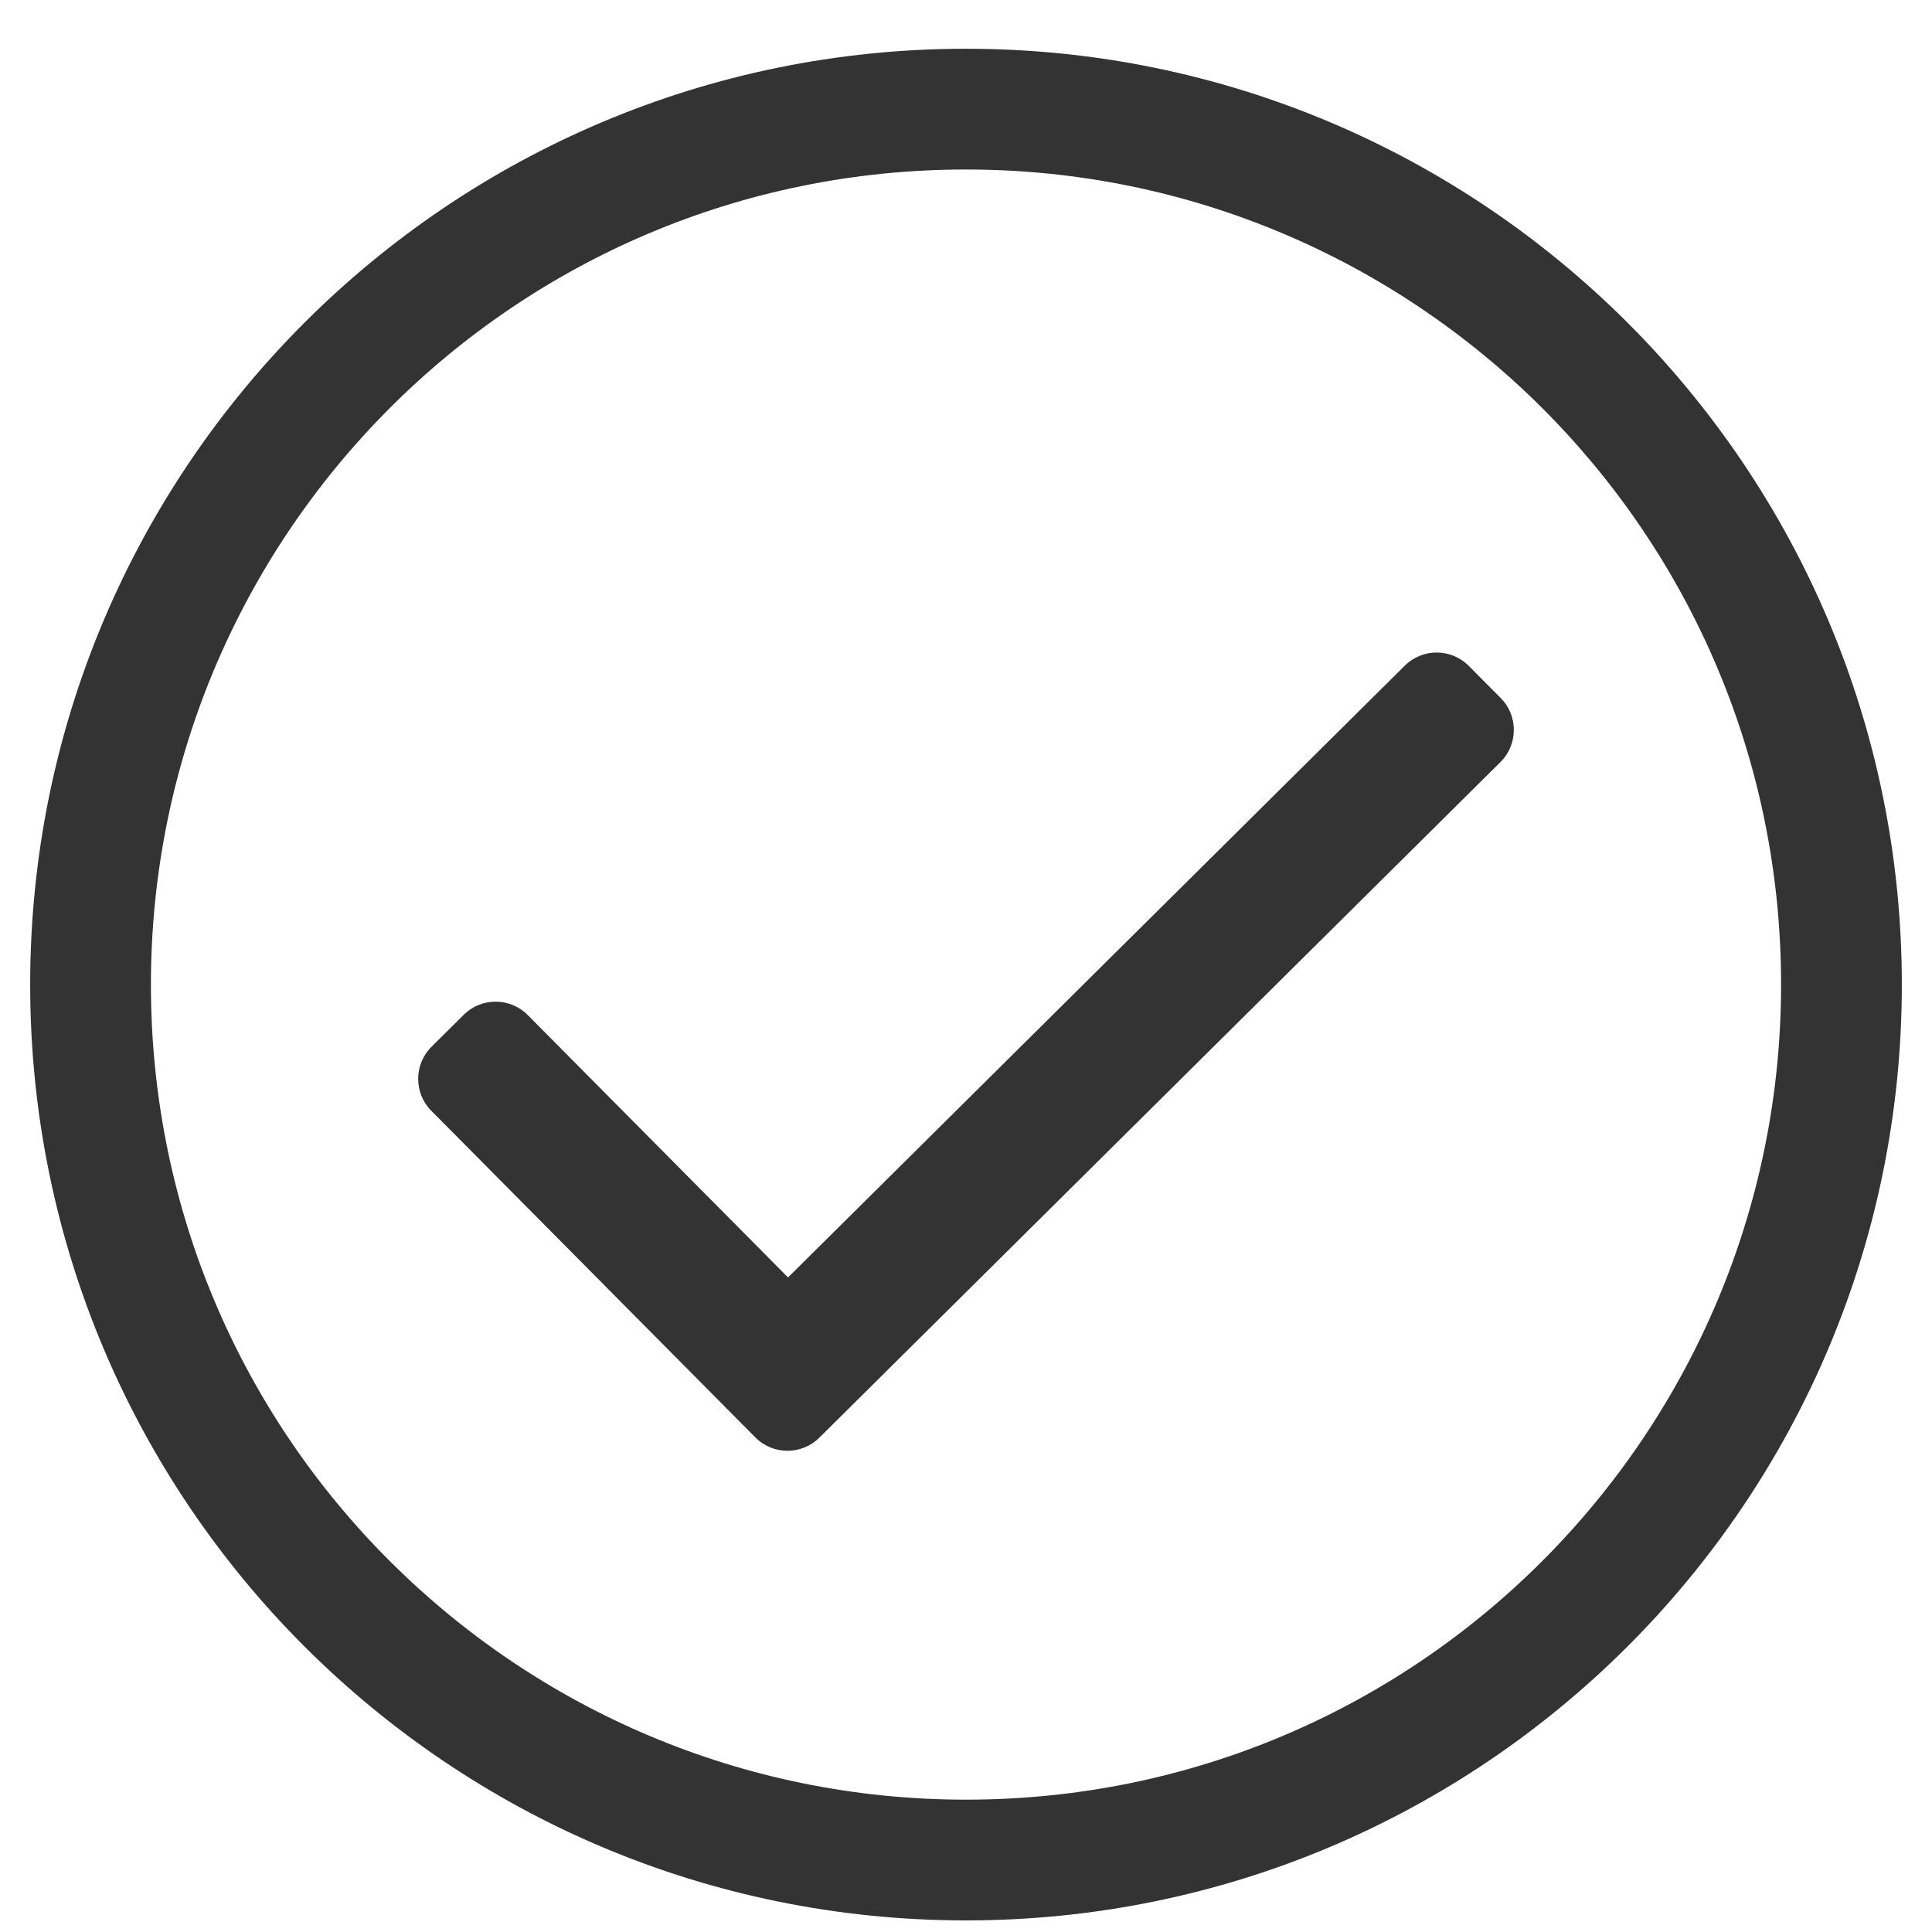
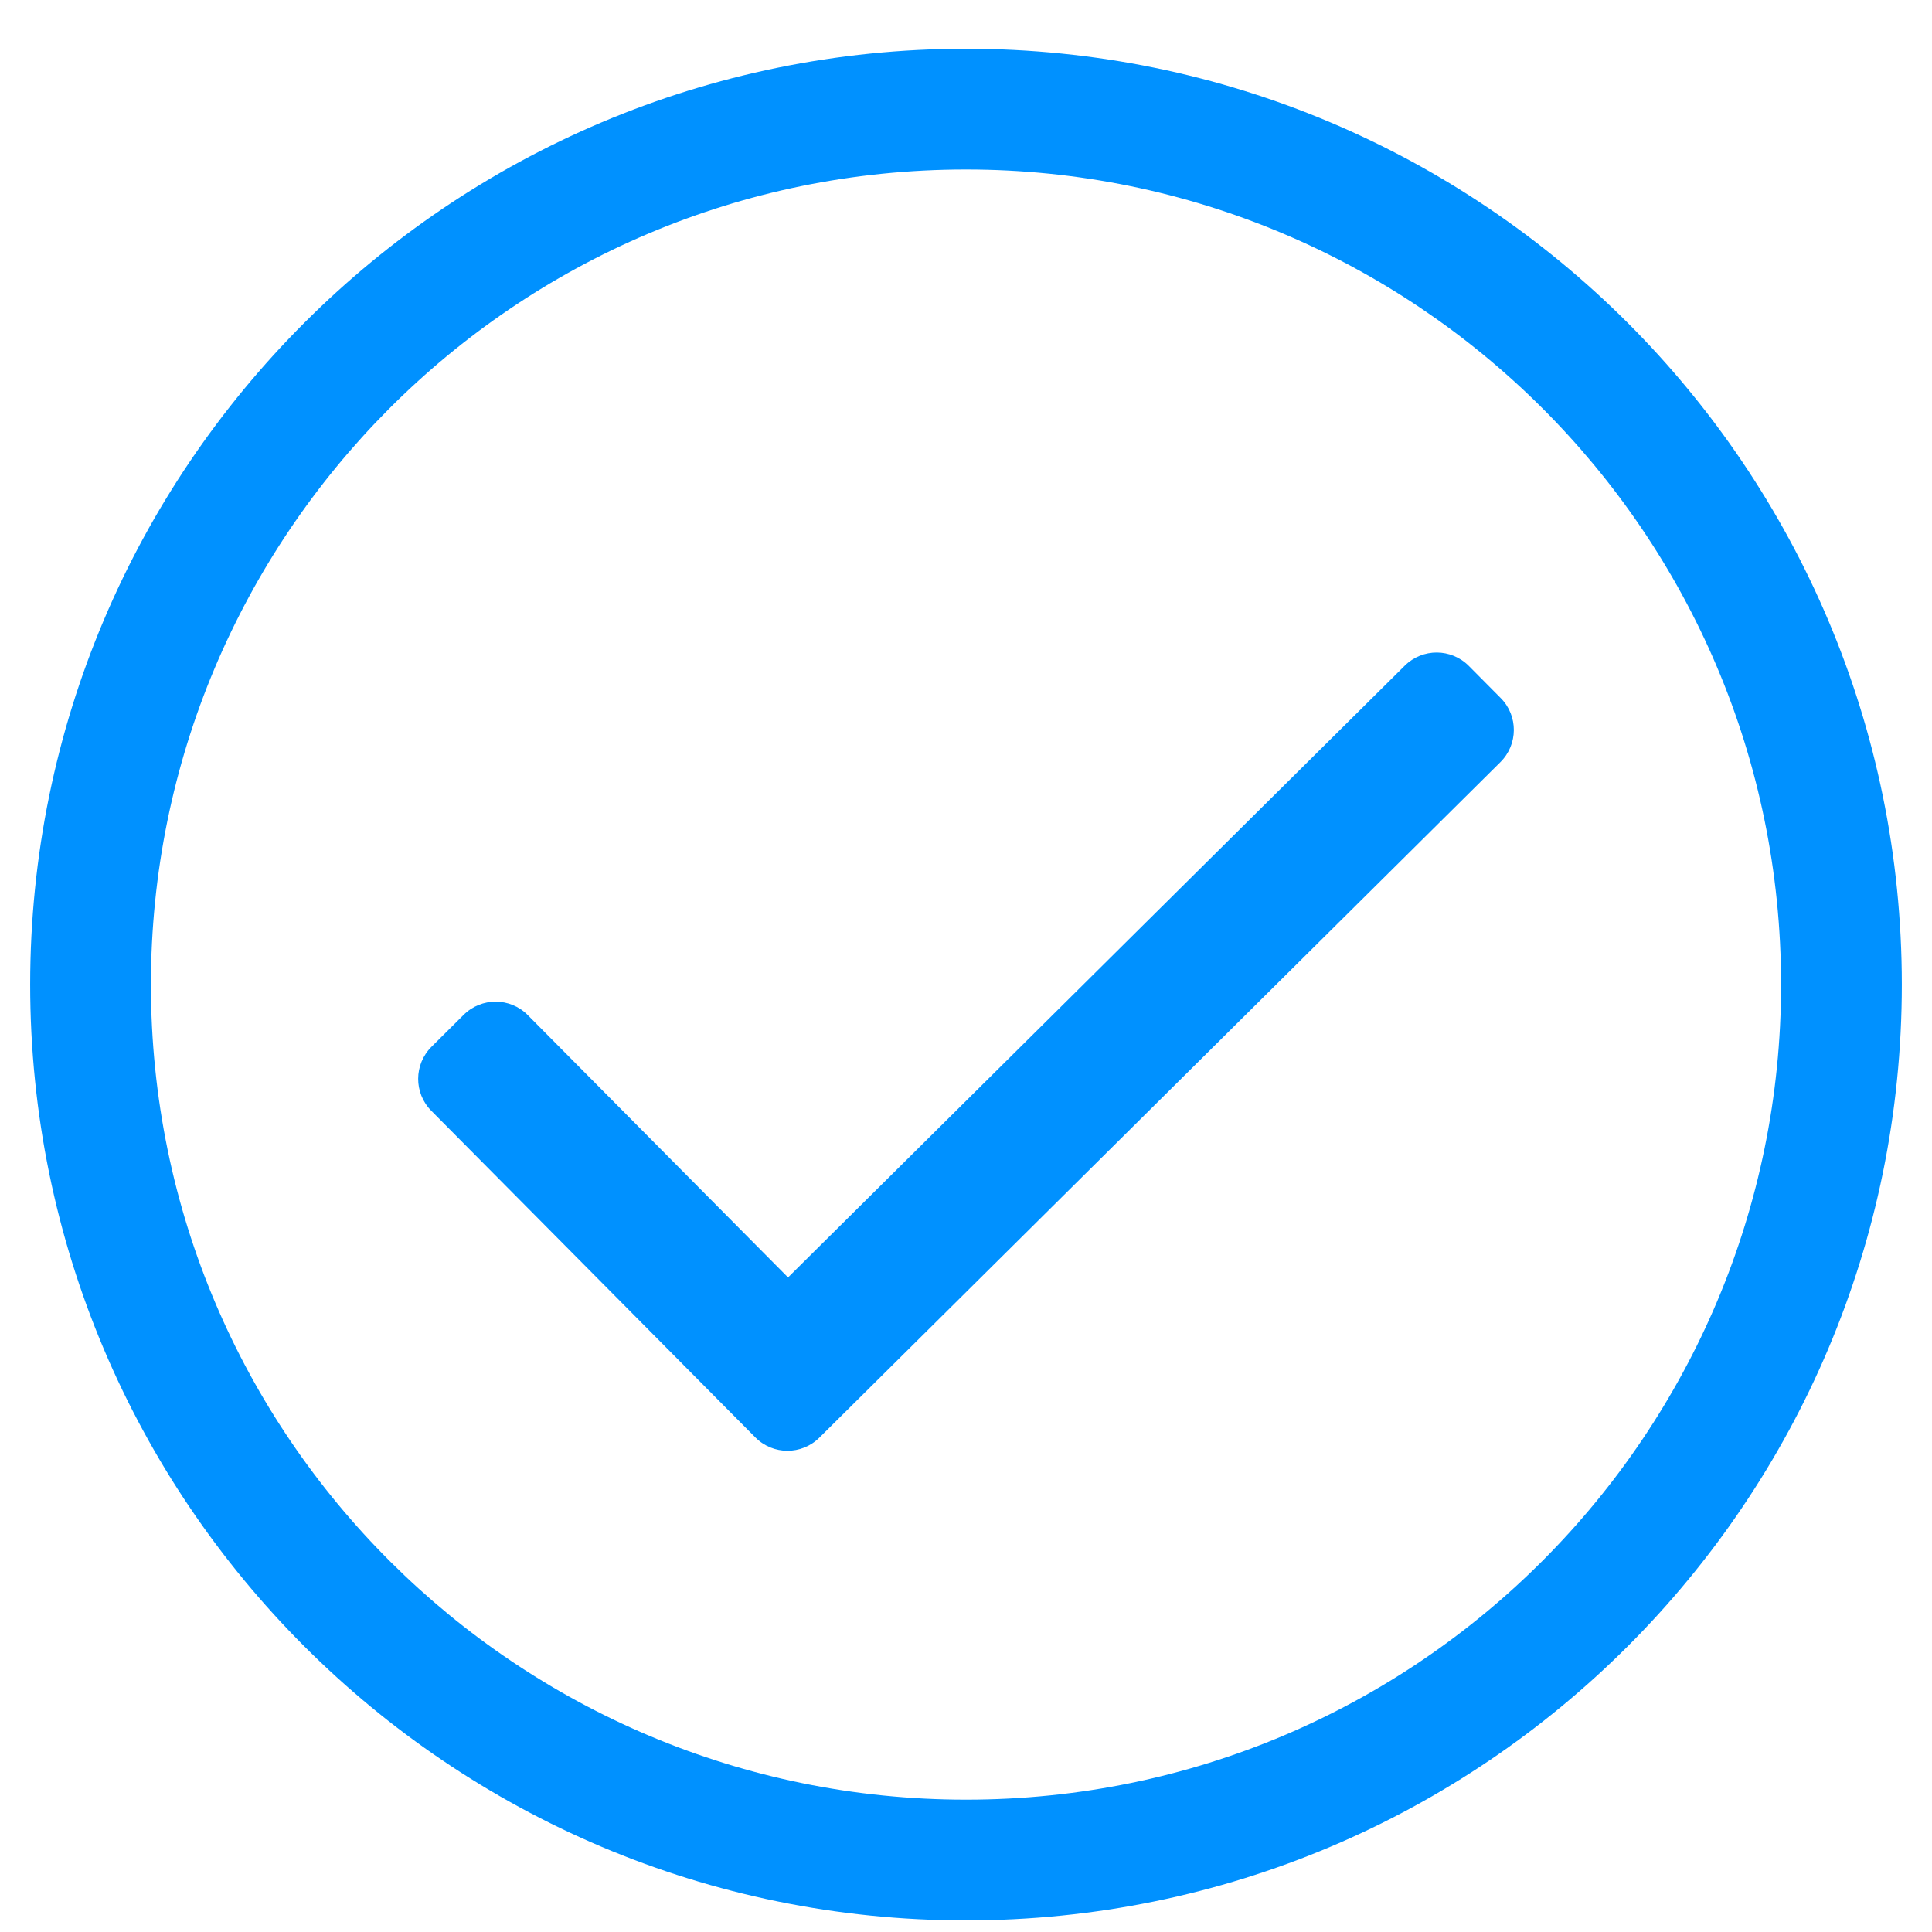
<svg xmlns="http://www.w3.org/2000/svg" width="26px" height="26px" viewBox="0 0 26 26" version="1.1">
  <g id="Page-3" stroke="none" stroke-width="1" fill="none" fill-rule="evenodd">
-     <g id="Tablet" transform="translate(-114, -707)" fill="#333333" fill-rule="nonzero">
+     <g id="Tablet" transform="translate(-114, -707)" fill="#0091ff" fill-rule="nonzero">
      <g id="icons" transform="translate(76, 618)">
        <path d="M51,89.656 C44.045,89.656 38.406,95.295 38.406,102.25 C38.406,109.205 44.045,114.844 51,114.844 C57.955,114.844 63.594,109.205 63.594,102.25 C63.594,95.295 57.955,89.656 51,89.656 Z M51,113.219 C44.974,113.219 40.031,108.341 40.031,102.25 C40.031,96.224 44.909,91.281 51,91.281 C57.026,91.281 61.969,96.159 61.969,102.25 C61.969,108.276 57.091,113.219 51,113.219 Z M58.192,99.256 L49.027,108.347 C48.788,108.584 48.402,108.583 48.165,108.344 L43.804,103.948 C43.567,103.709 43.569,103.323 43.808,103.086 L44.24,102.657 C44.479,102.42 44.865,102.421 45.102,102.66 L48.605,106.191 L56.905,97.958 C57.144,97.721 57.529,97.723 57.766,97.961 L58.196,98.394 C58.433,98.633 58.431,99.019 58.192,99.256 Z" id="c" />
      </g>
    </g>
  </g>
</svg>
